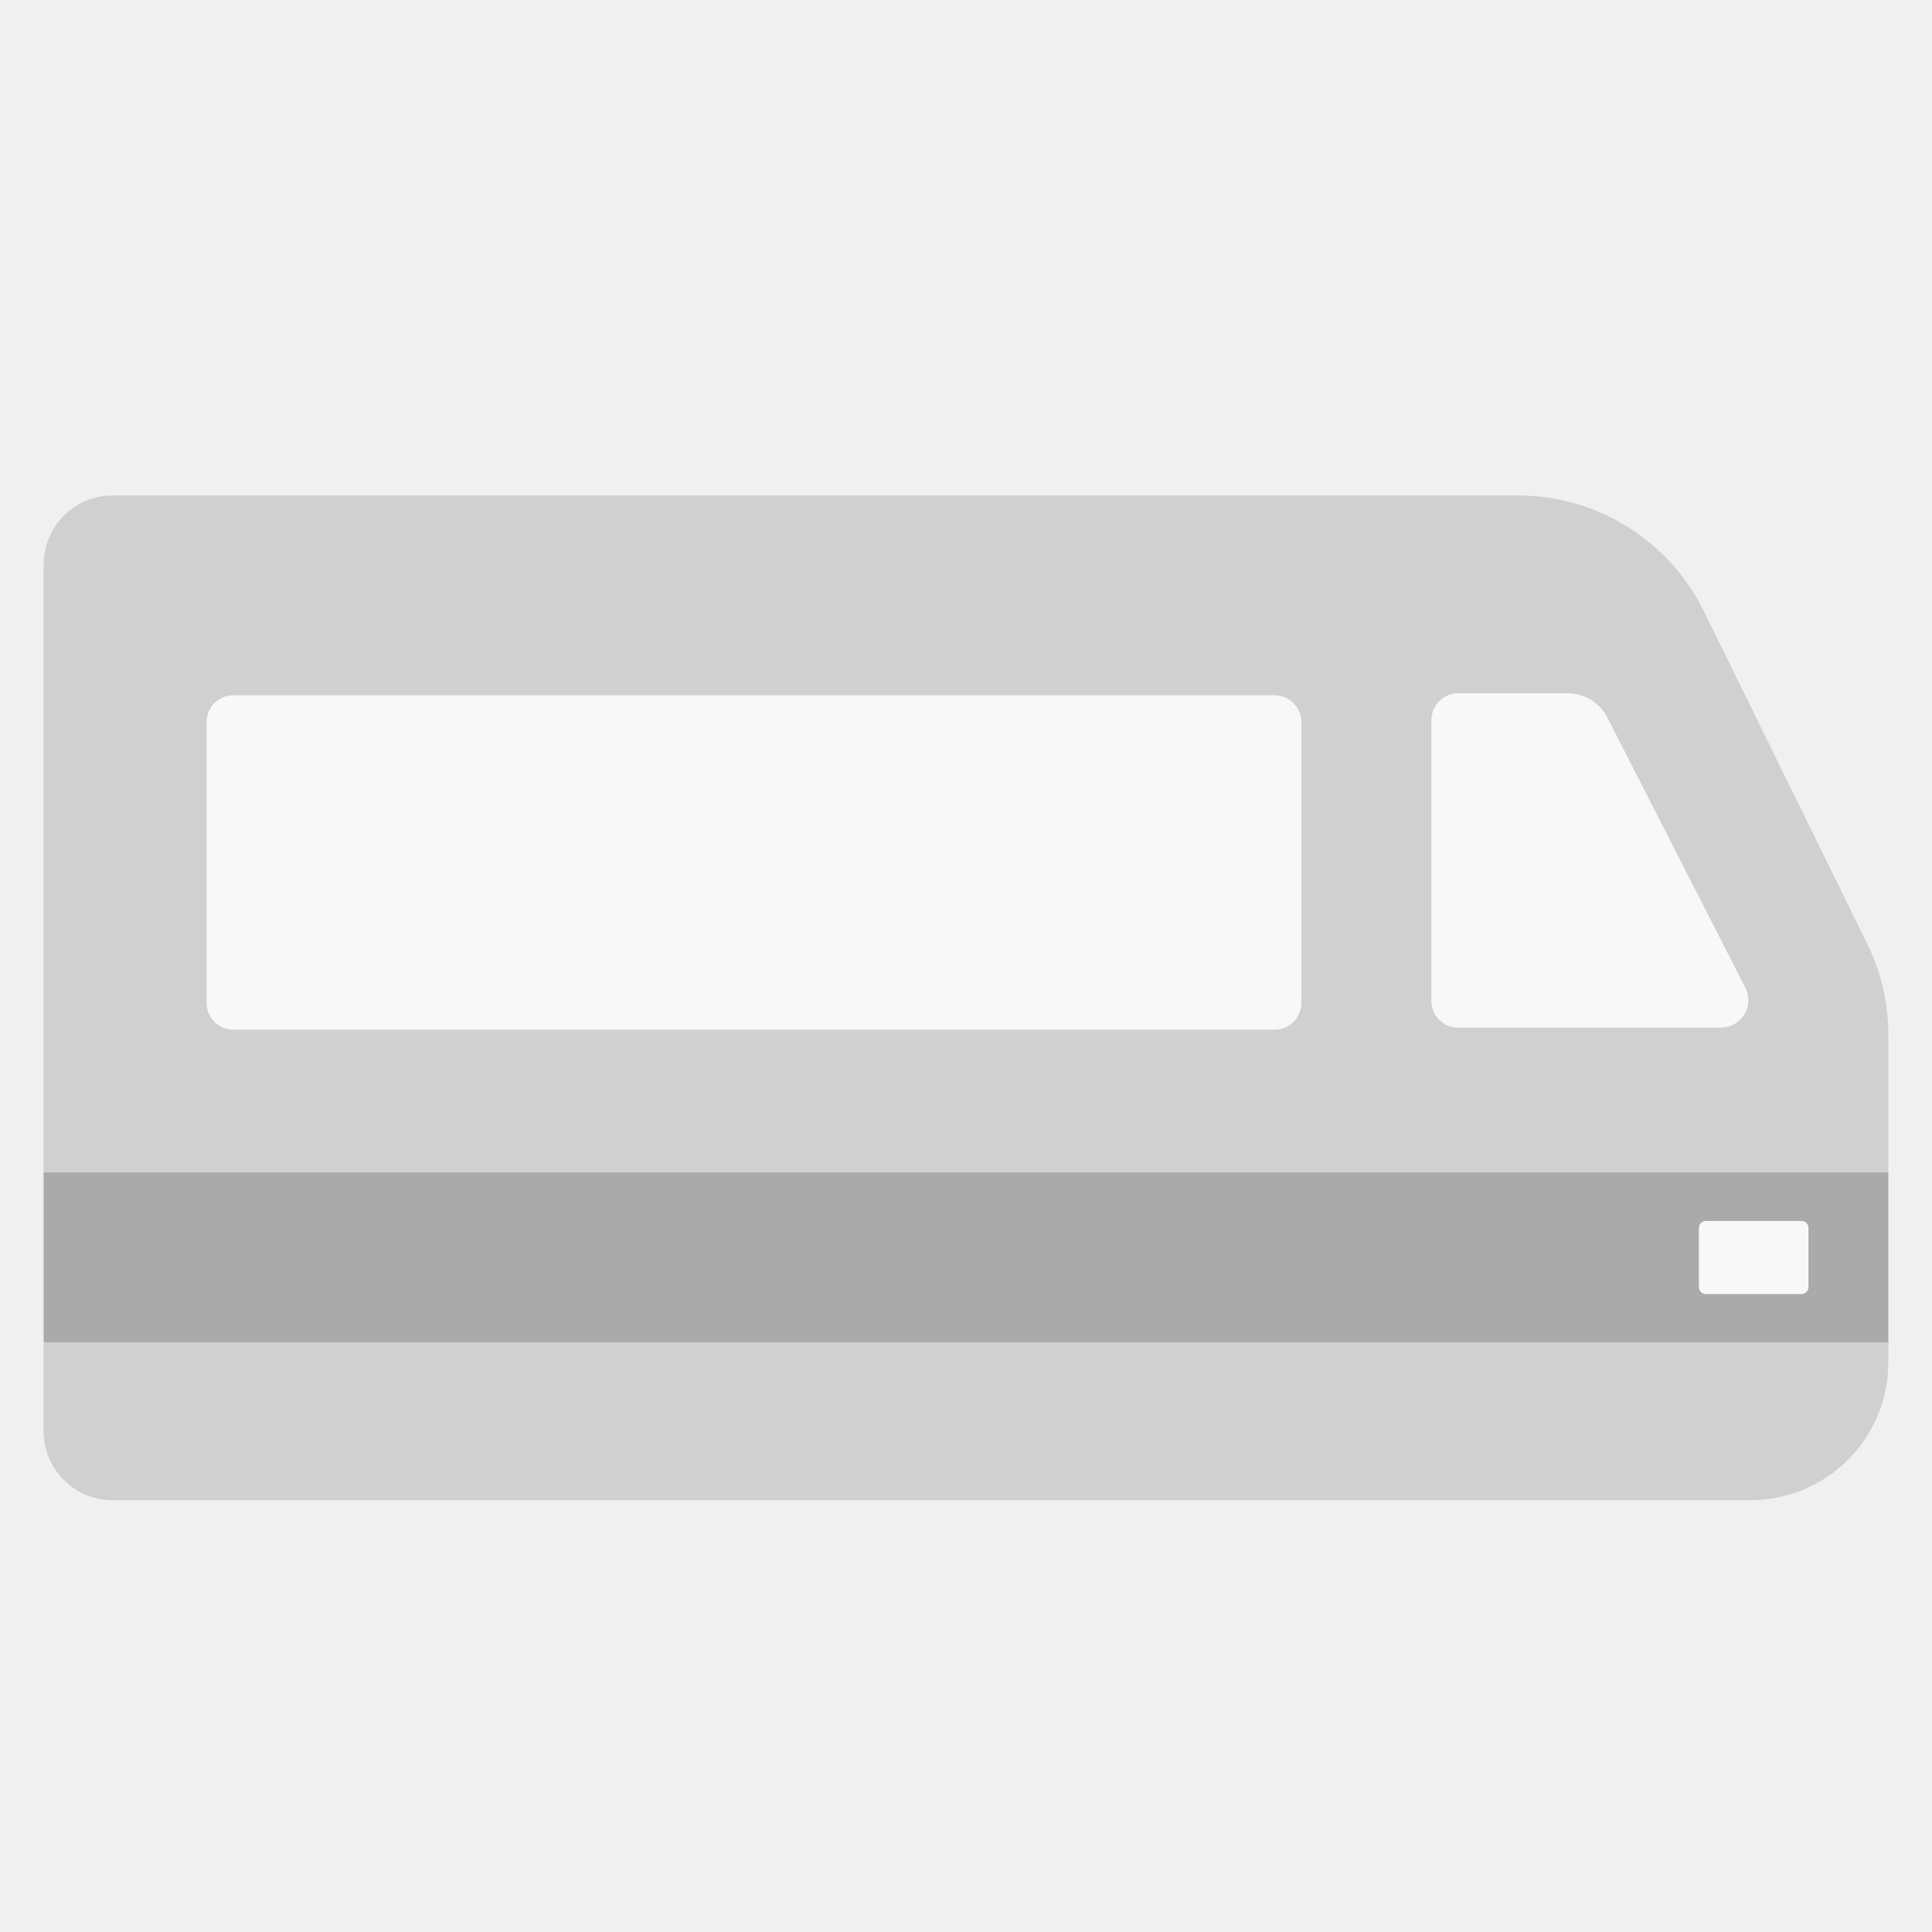
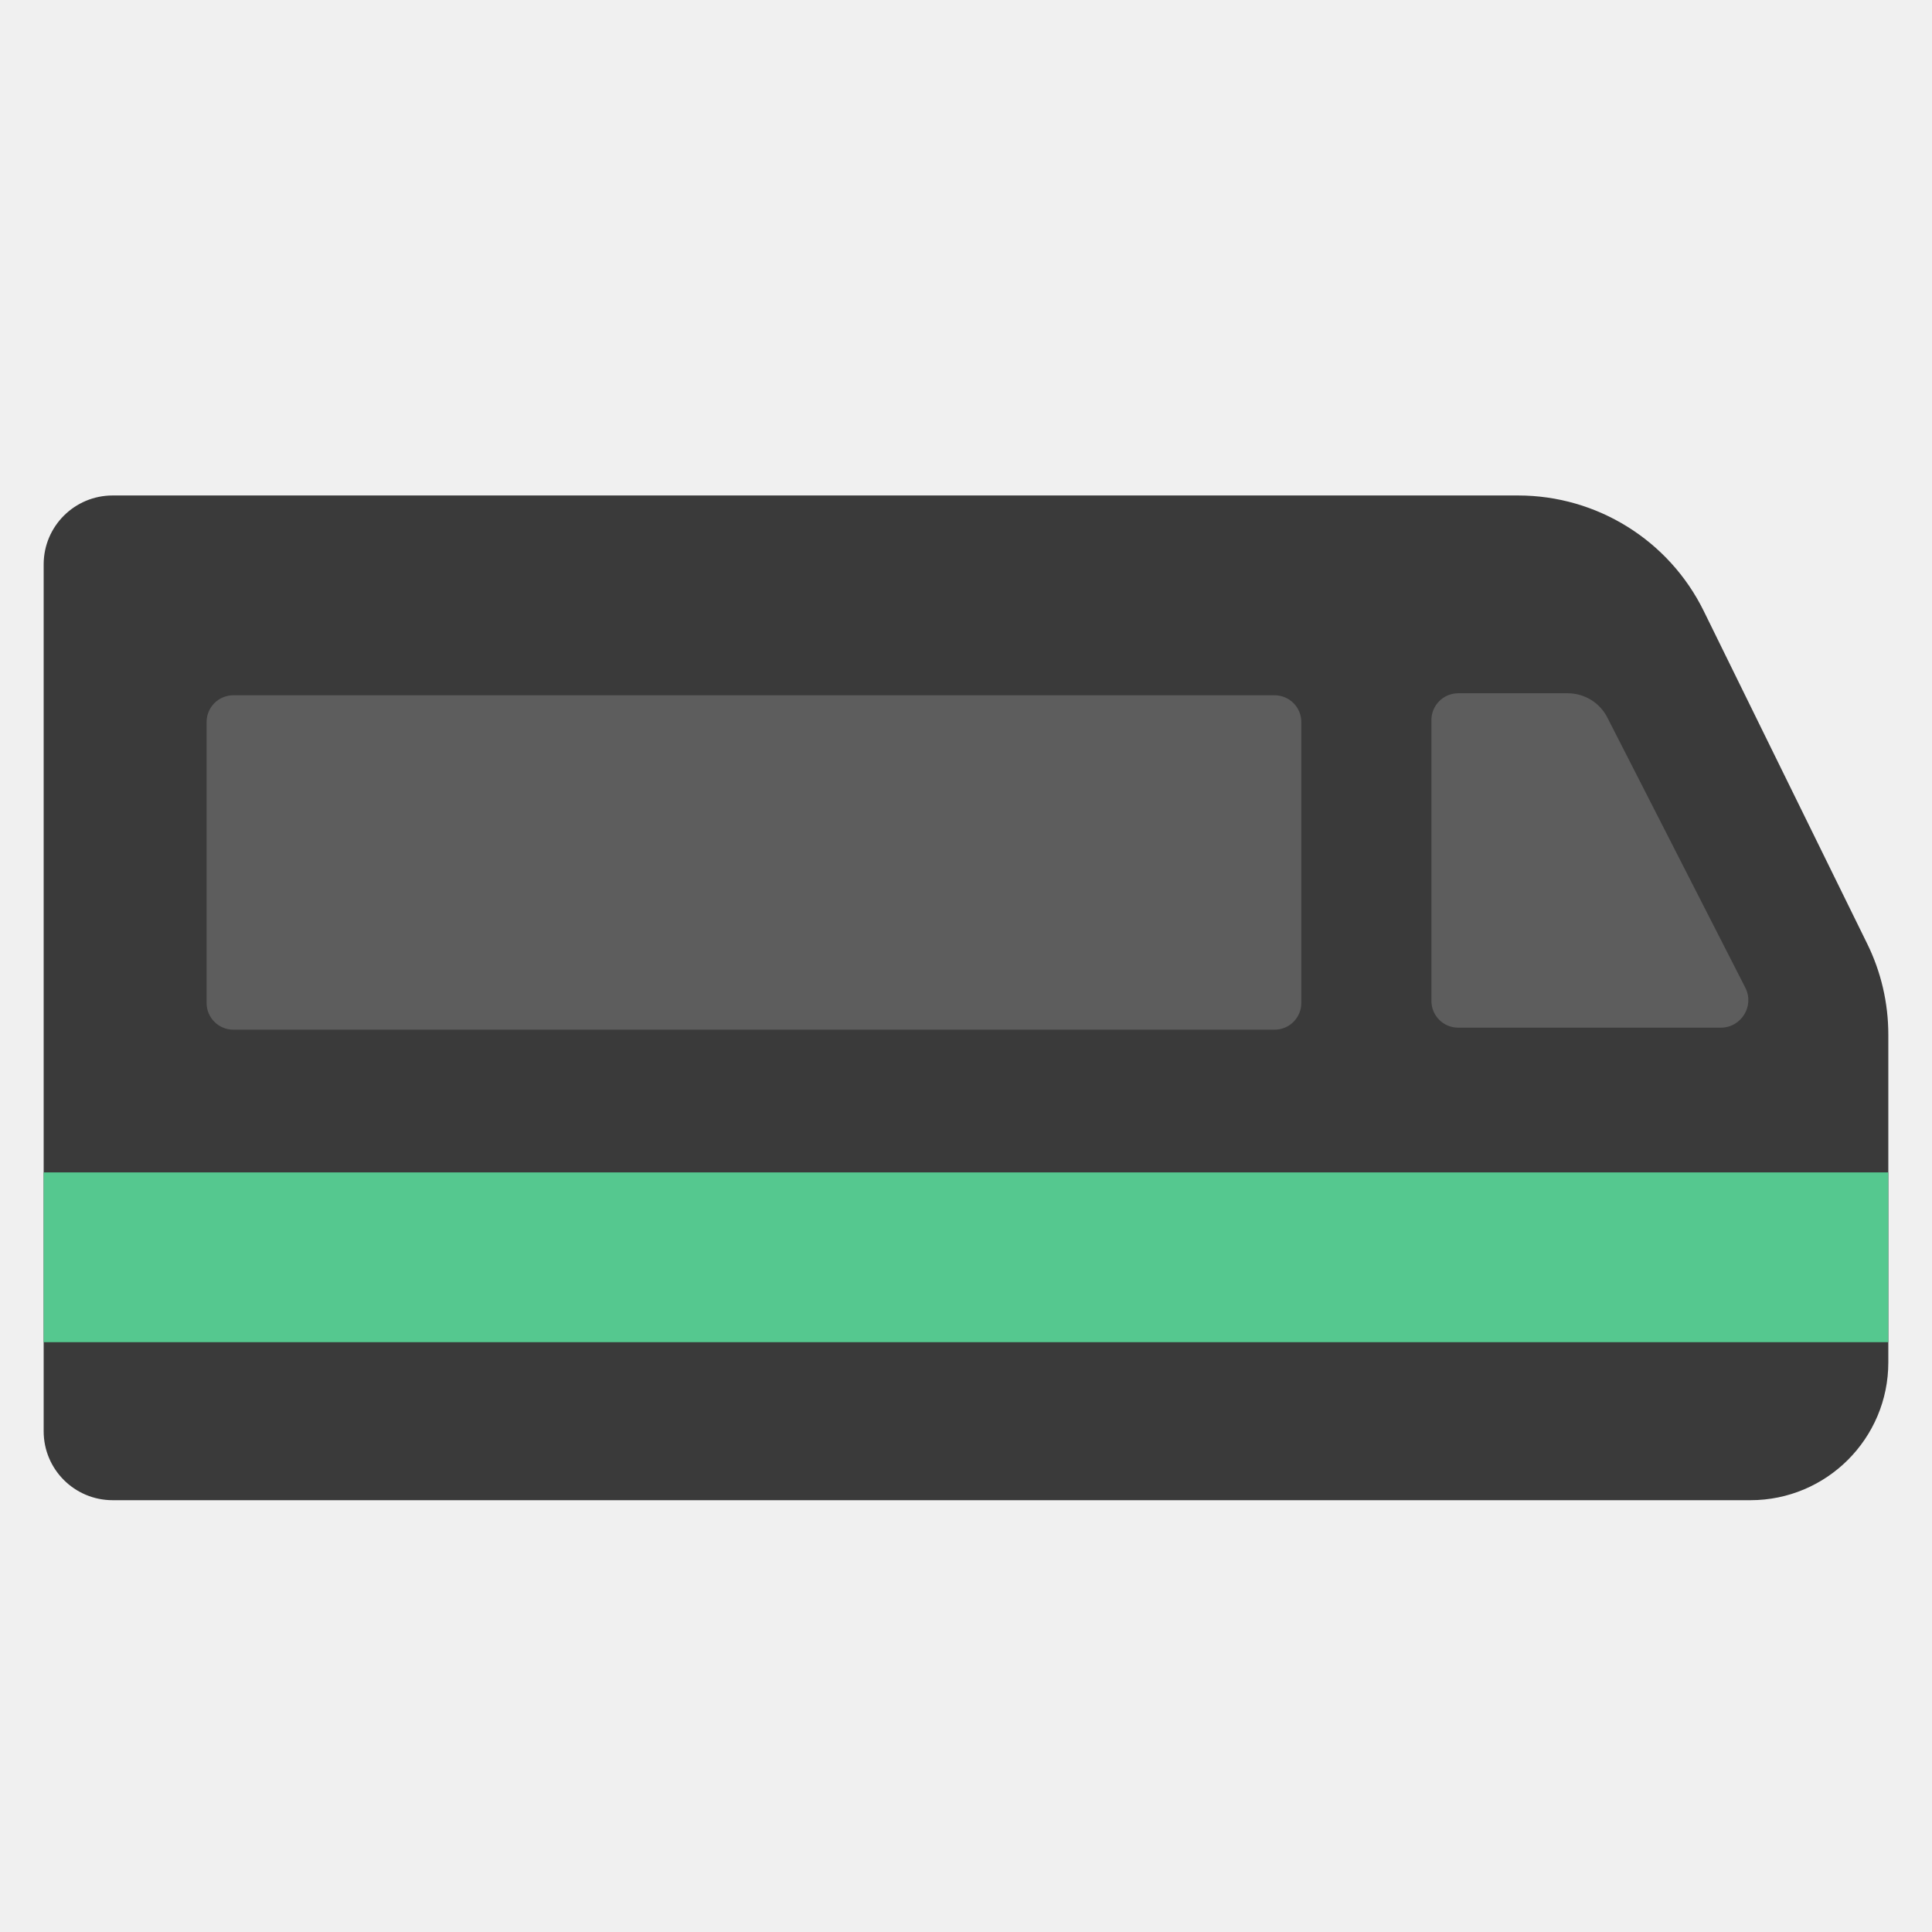
<svg xmlns="http://www.w3.org/2000/svg" width="24" height="24" viewBox="0 0 24 24" fill="none">
  <g transform="translate(-578.4026 -101)">
-     <g clip-path="url(#clip0_367_80)">
-       <g>
-         <path d="M599.567 108.59C599.135 107.712 598.241 107.155 597.261 107.155H579.802C579.329 107.155 578.945 107.538 578.945 108.011V118.78C578.945 119.253 579.329 119.636 579.802 119.636H600.147C601.093 119.636 601.86 118.87 601.86 117.924V113.853C601.86 113.46 601.77 113.072 601.596 112.72L599.567 108.59Z" fill="#D0D0D0" />
-         <path d="M600.083 113.268L598.37 109.914C598.276 109.729 598.085 109.612 597.877 109.612L596.516 109.612C596.333 109.613 596.184 109.761 596.184 109.945V113.434C596.184 113.617 596.333 113.766 596.516 113.766H599.778C600.034 113.766 600.2 113.496 600.083 113.268Z" fill="#F8F8F8" />
-         <rect x="580.969" y="109.637" width="13.599" height="4.154" rx="0.332" fill="#F8F8F8" />
-         <g>
-           <rect x="578.945" y="115.564" width="22.914" height="2.109" fill="#AAAAAA" />
-           <rect x="599.507" y="116.167" width="1.361" height="0.908" rx="0.086" fill="#F8F8F8" />
-         </g>
-       </g>
-     </g>
+     <path d="M599.567 108.59C599.135 107.712 598.241 107.155 597.261 107.155H579.802C579.329 107.155 578.945 107.538 578.945 108.011V118.78C578.945 119.253 579.329 119.636 579.802 119.636H600.147C601.093 119.636 601.86 118.87 601.86 117.924V113.853C601.86 113.46 601.77 113.072 601.596 112.72L599.567 108.59Z" fill="#3A3A3A" />
+     <path d="M600.083 113.268L598.37 109.914C598.276 109.729 598.085 109.612 597.877 109.612L596.516 109.612C596.333 109.613 596.184 109.761 596.184 109.945V113.434C596.184 113.617 596.333 113.766 596.516 113.766H599.778C600.034 113.766 600.2 113.496 600.083 113.268Z" fill="#5D5D5D" />
+     <rect x="580.969" y="109.637" width="13.599" height="4.154" rx="0.332" fill="#5D5D5D" />
+     <rect x="578.945" y="115.564" width="22.914" height="2.109" fill="#55C88F" />
  </g>
-   <defs>
-     <clipPath id="clip0_367_80">
-       <rect width="24" height="24" fill="white" transform="translate(578.403 101)" />
-     </clipPath>
-   </defs>
</svg>
